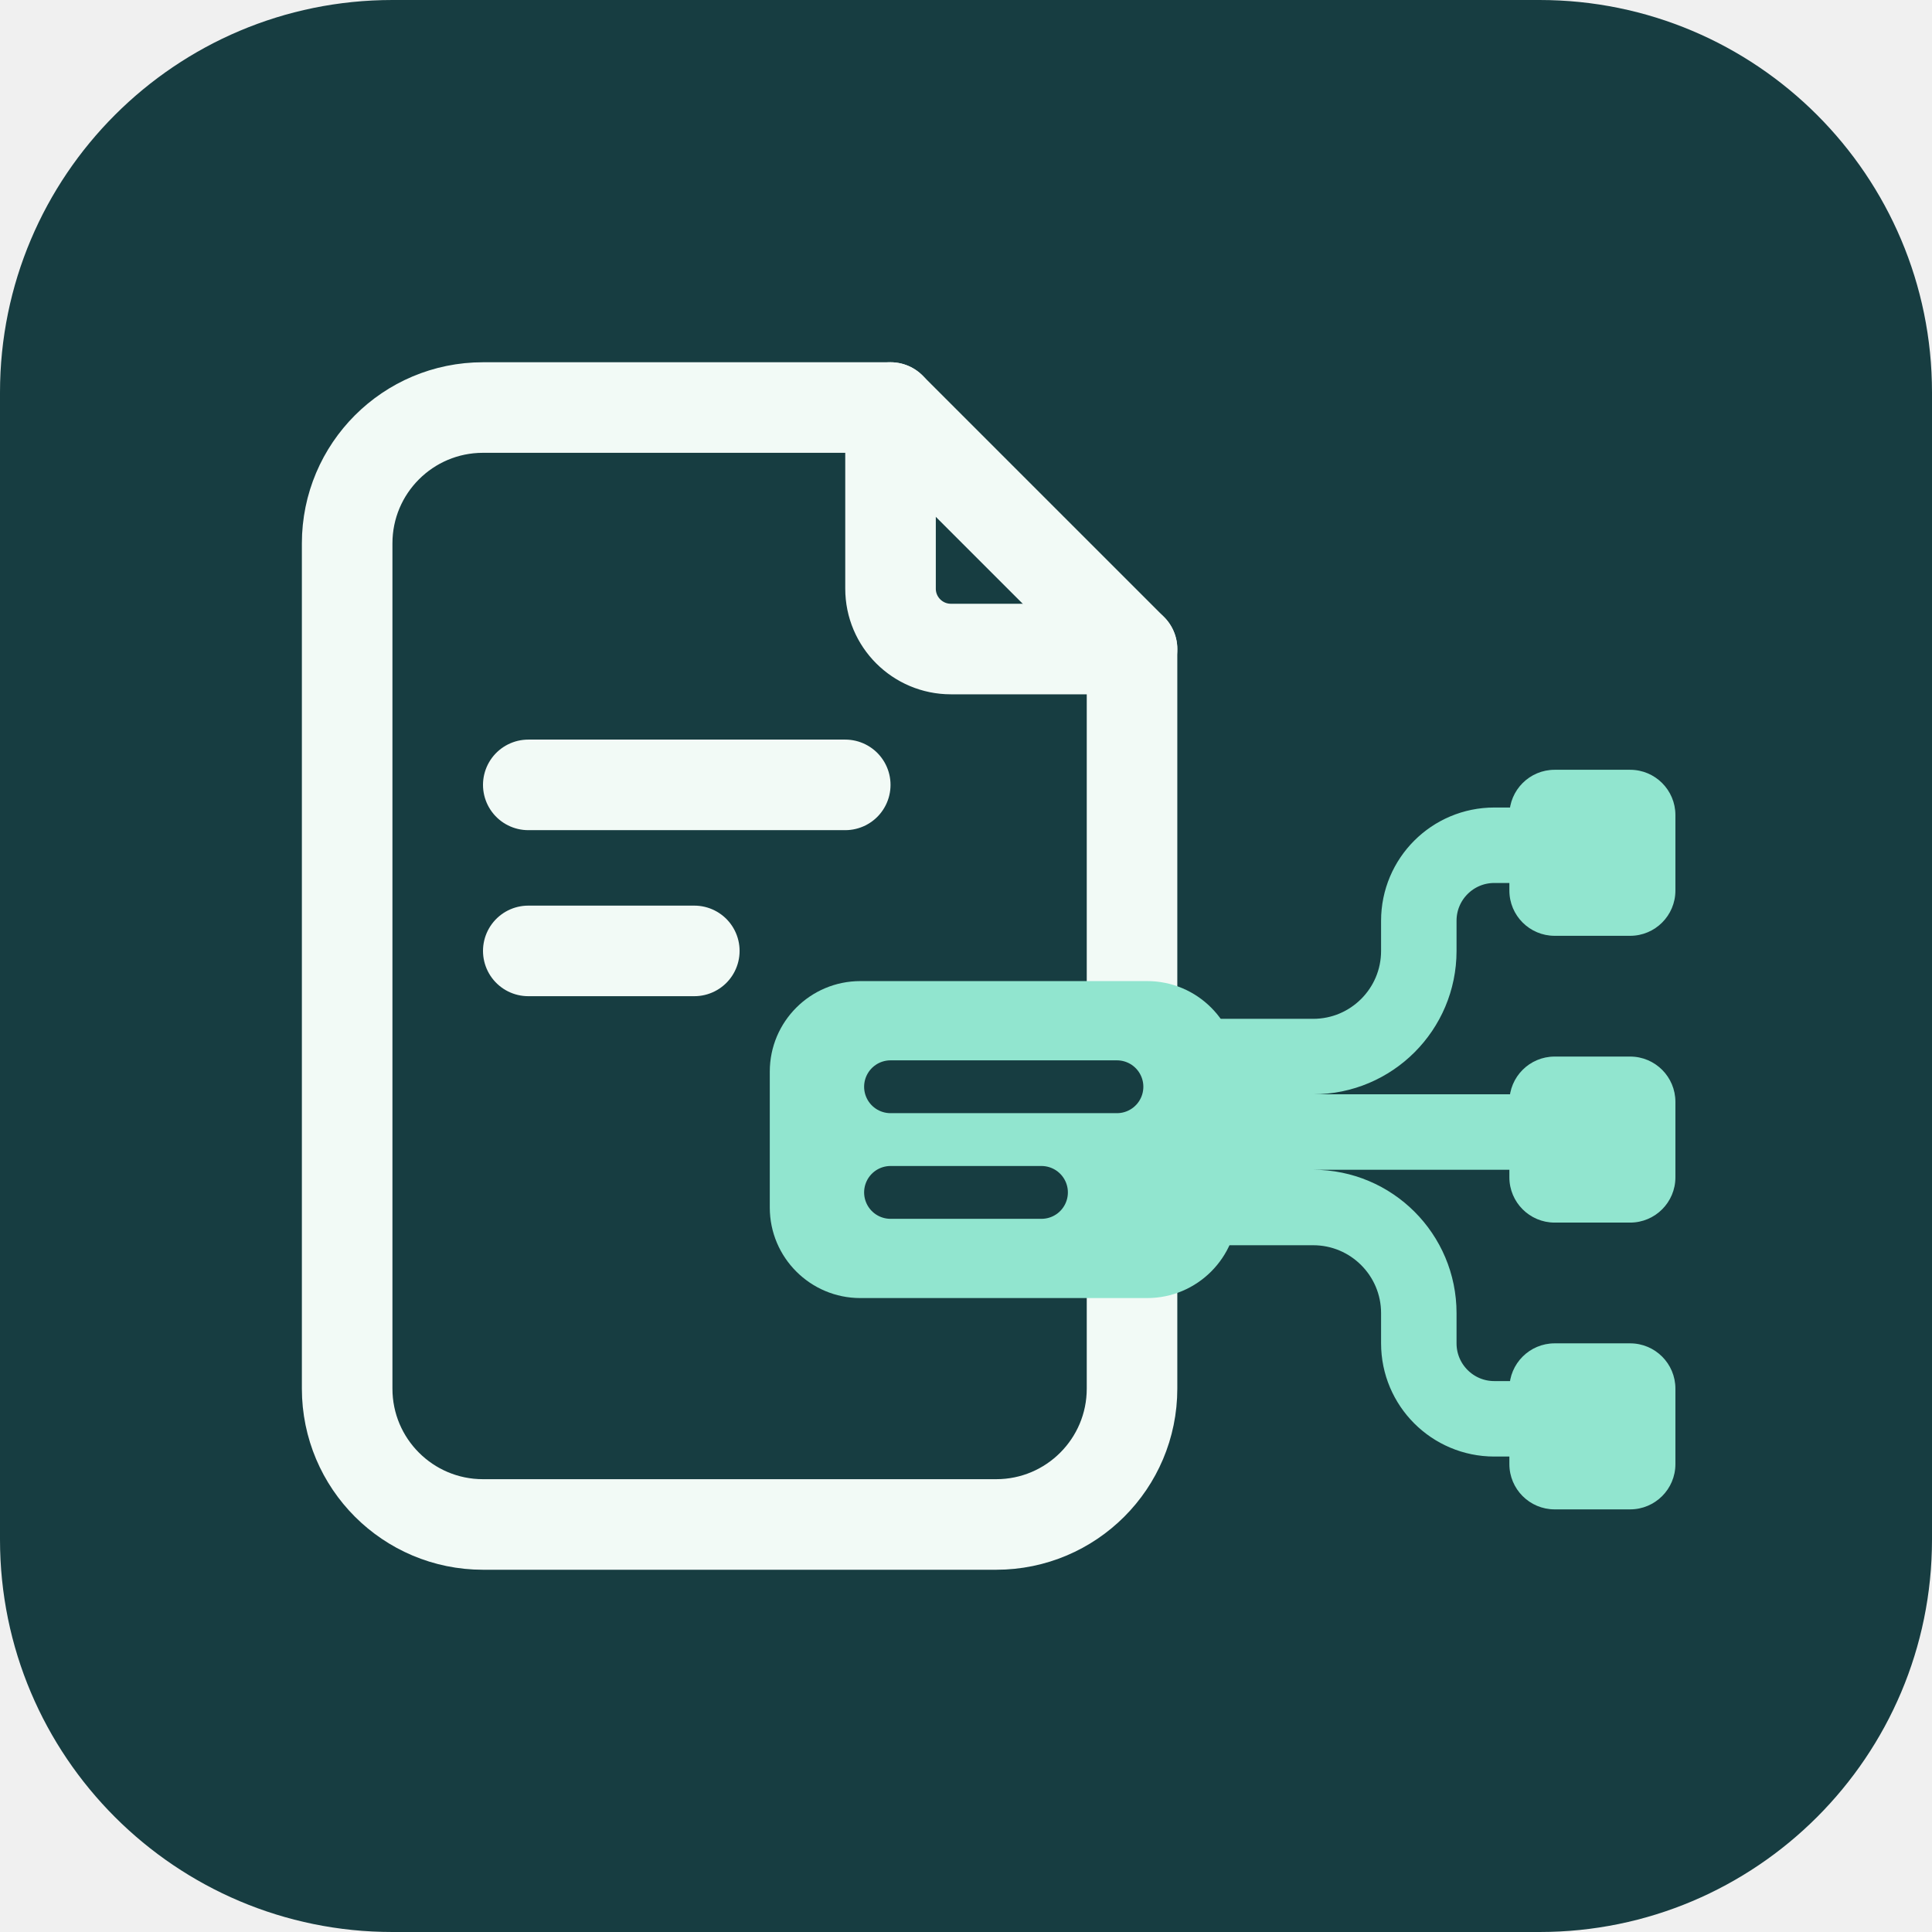
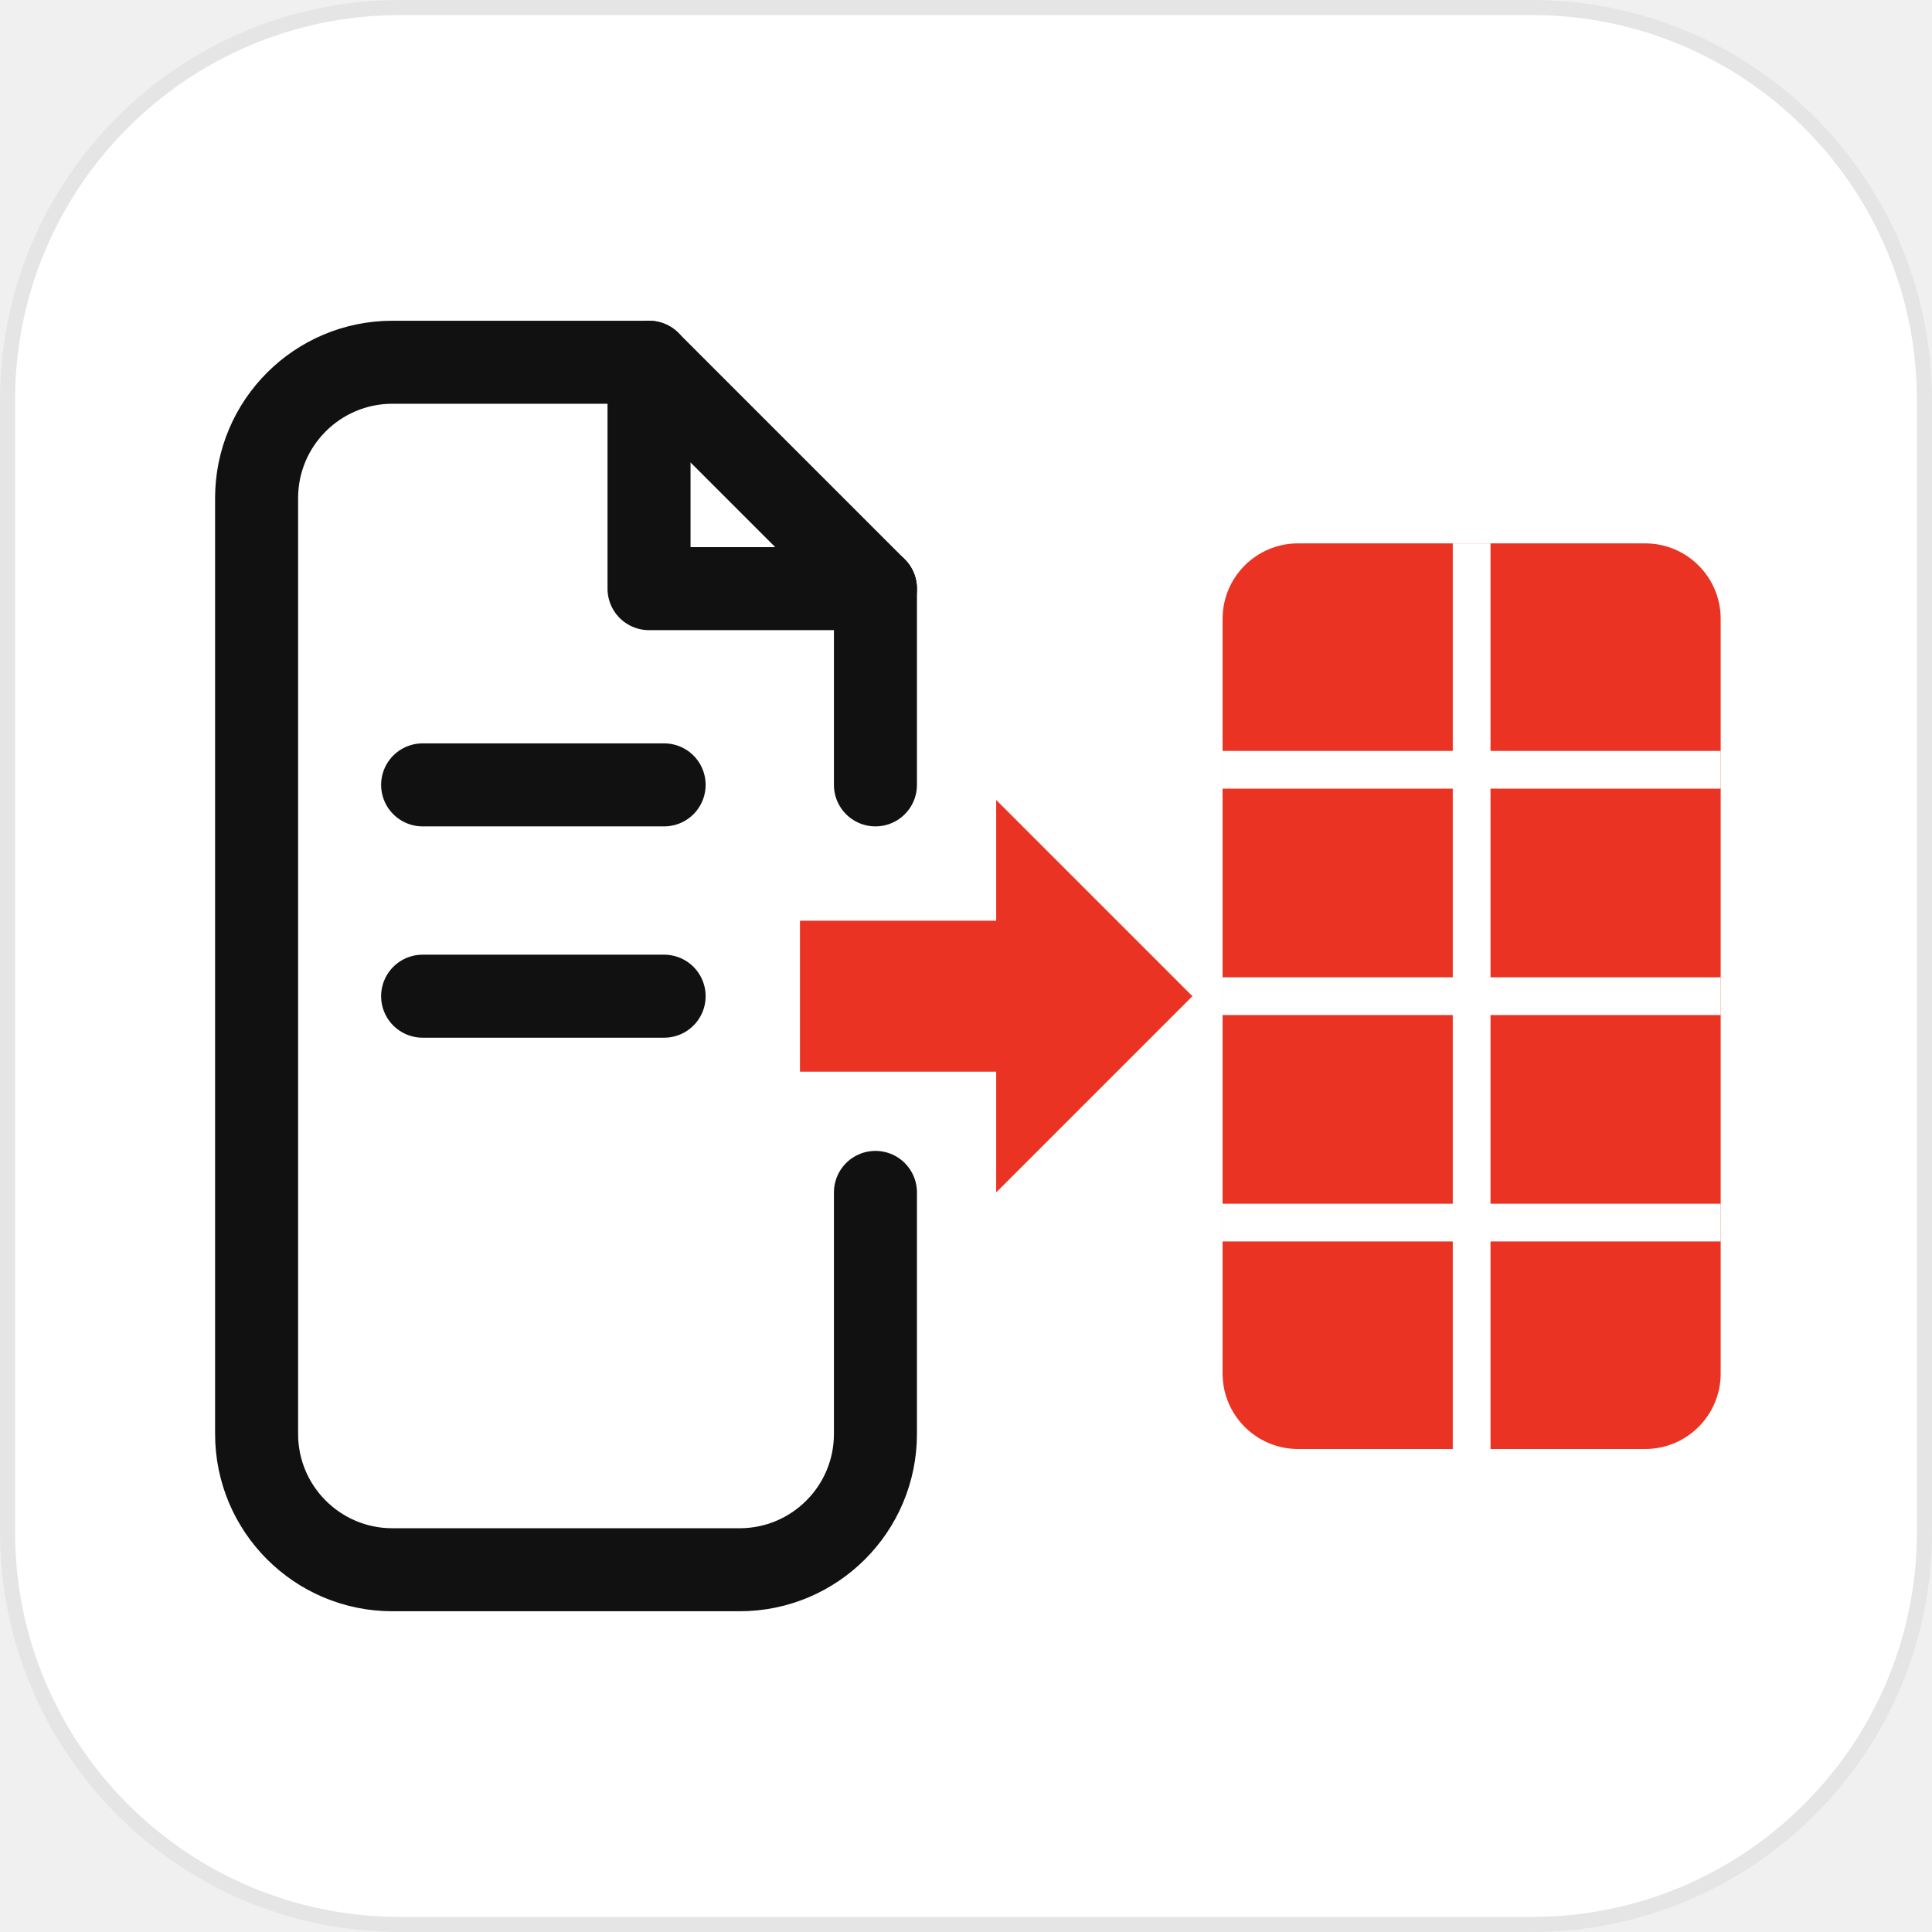
<svg xmlns="http://www.w3.org/2000/svg" viewBox="0 0 128 128" role="img" aria-labelledby="title">
-   <rect width="128" height="128" rx="26" fill="#173d41" />
-   <g fill="none" stroke="#f2faf6" stroke-width="6" stroke-linecap="round" stroke-linejoin="round">
-     <path d="M59 27H32a9 9 0 0 0-9 9v56a9 9 0 0 0 9 9h34a9 9 0 0 0 9-9V43Z" />
-     <path d="M59 27v12a4 4 0 0 0 4 4h12M35 52h21M35 63h11" />
+   <rect x=".5" y=".5" width="127" height="127" rx="26" fill="#fff" stroke="#e5e5e5" />
+   <g fill="none" stroke="#111" stroke-width="5.5" stroke-linecap="round" stroke-linejoin="round">
+     <path d="M58 52V39L43 24H26a9 9 0 0 0-9 9v62a9 9 0 0 0 9 9h23a9 9 0 0 0 9-9V79" />
+     <path d="M43 24v15h15M28 52h16M28 66h16" />
  </g>
-   <g fill="none" stroke="#91e5cf" stroke-width="5" stroke-linecap="round" stroke-linejoin="round">
-     <path d="M80 75h22M80 70h7a7 7 0 0 0 7-7v-2a5 5 0 0 1 5-5h3M80 80h7a7 7 0 0 1 7 7v2a5 5 0 0 0 5 5h3" />
+   <path d="M53 61h13v-8l13 13-13 13v-8H53Z" fill="#ea3323" />
+   <rect x="81" y="36" width="33" height="60" rx="5" fill="#ea3323" />
+   <g fill="none" stroke="#fff" stroke-width="2.5">
+     <path d="M81 51h33M81 66h33M81 81h33M97.5 36v60" />
  </g>
-   <g fill="#91e5cf">
-     <rect x="51" y="65" width="31" height="21" rx="6" />
-     <rect x="100" y="51" width="11" height="11" rx="3" />
-     <rect x="100" y="70" width="11" height="11" rx="3" />
-     <rect x="100" y="89" width="11" height="11" rx="3" />
-   </g>
-   <path d="M59 72h15M59 79h10" fill="none" stroke="#173d41" stroke-width="3.5" stroke-linecap="round" />
</svg>
